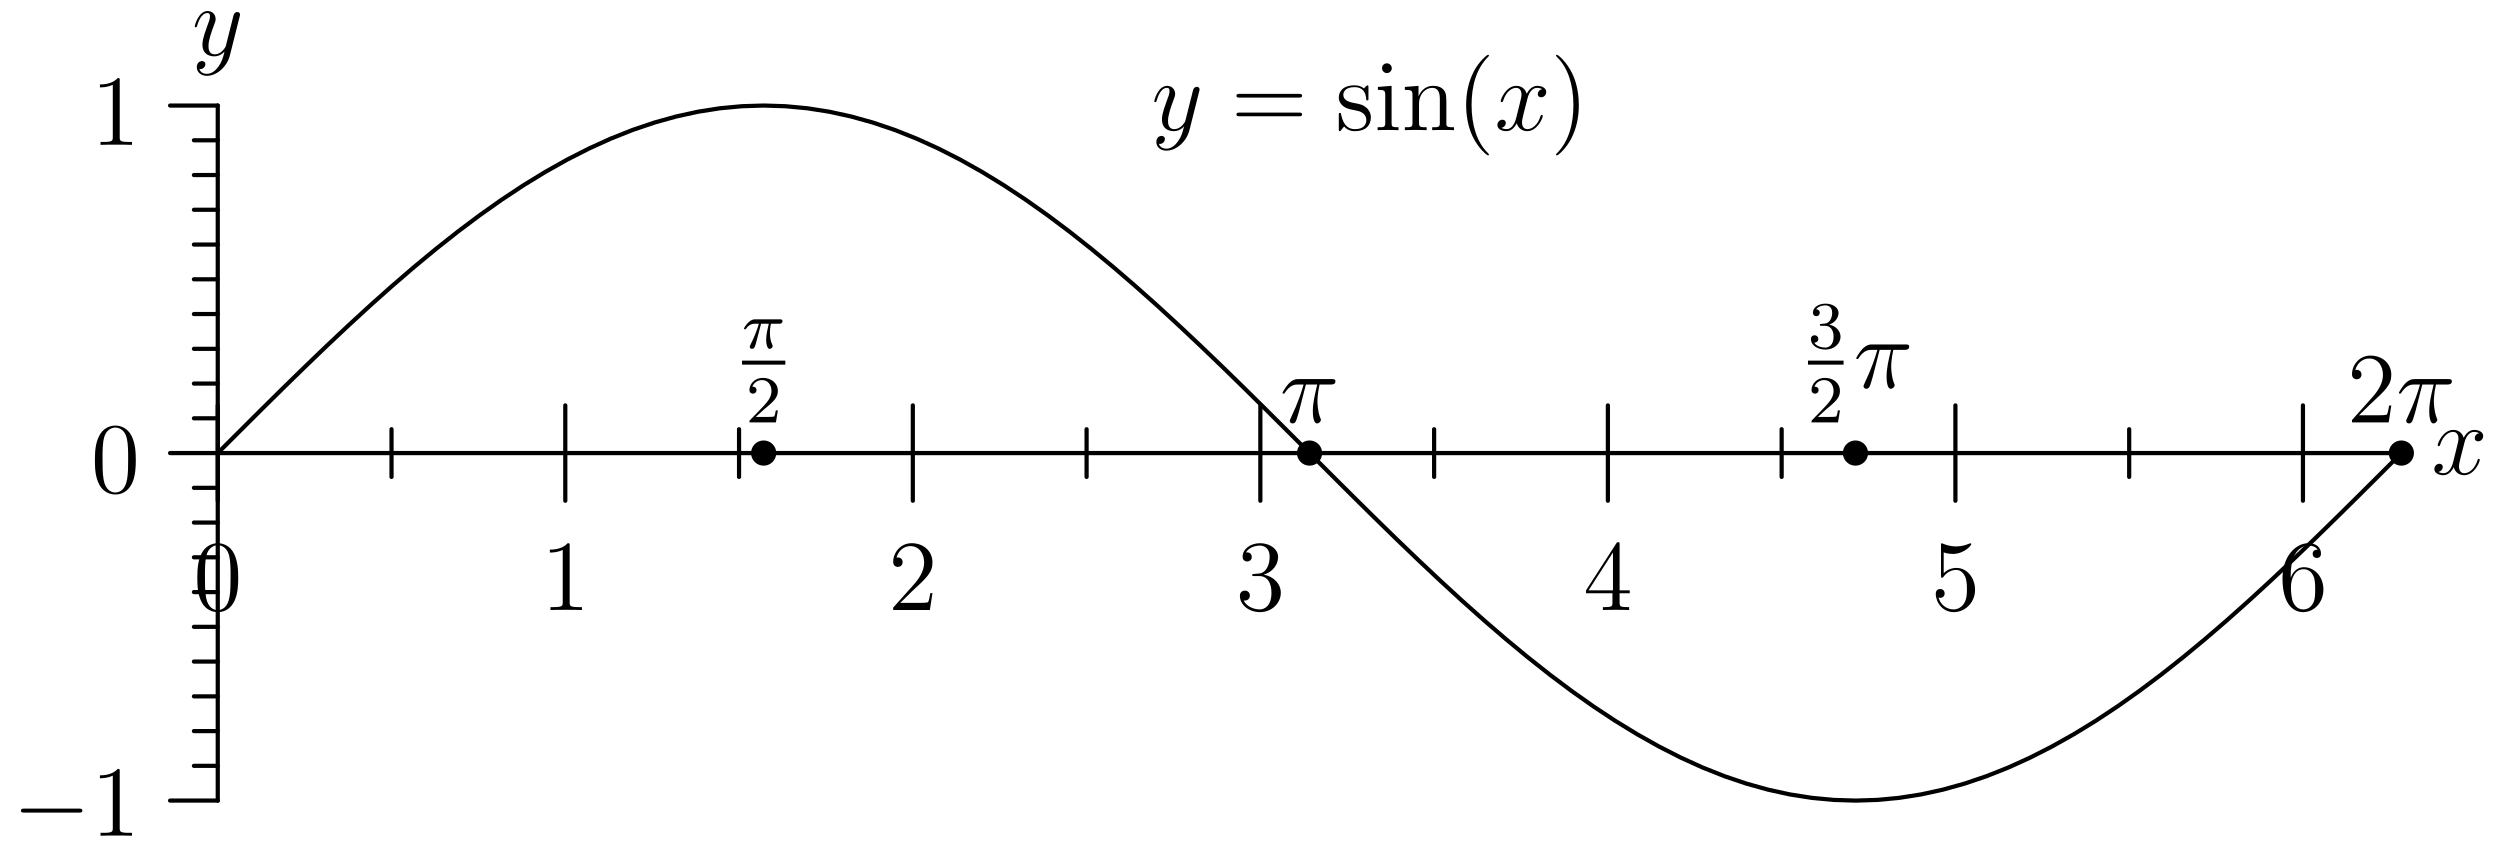
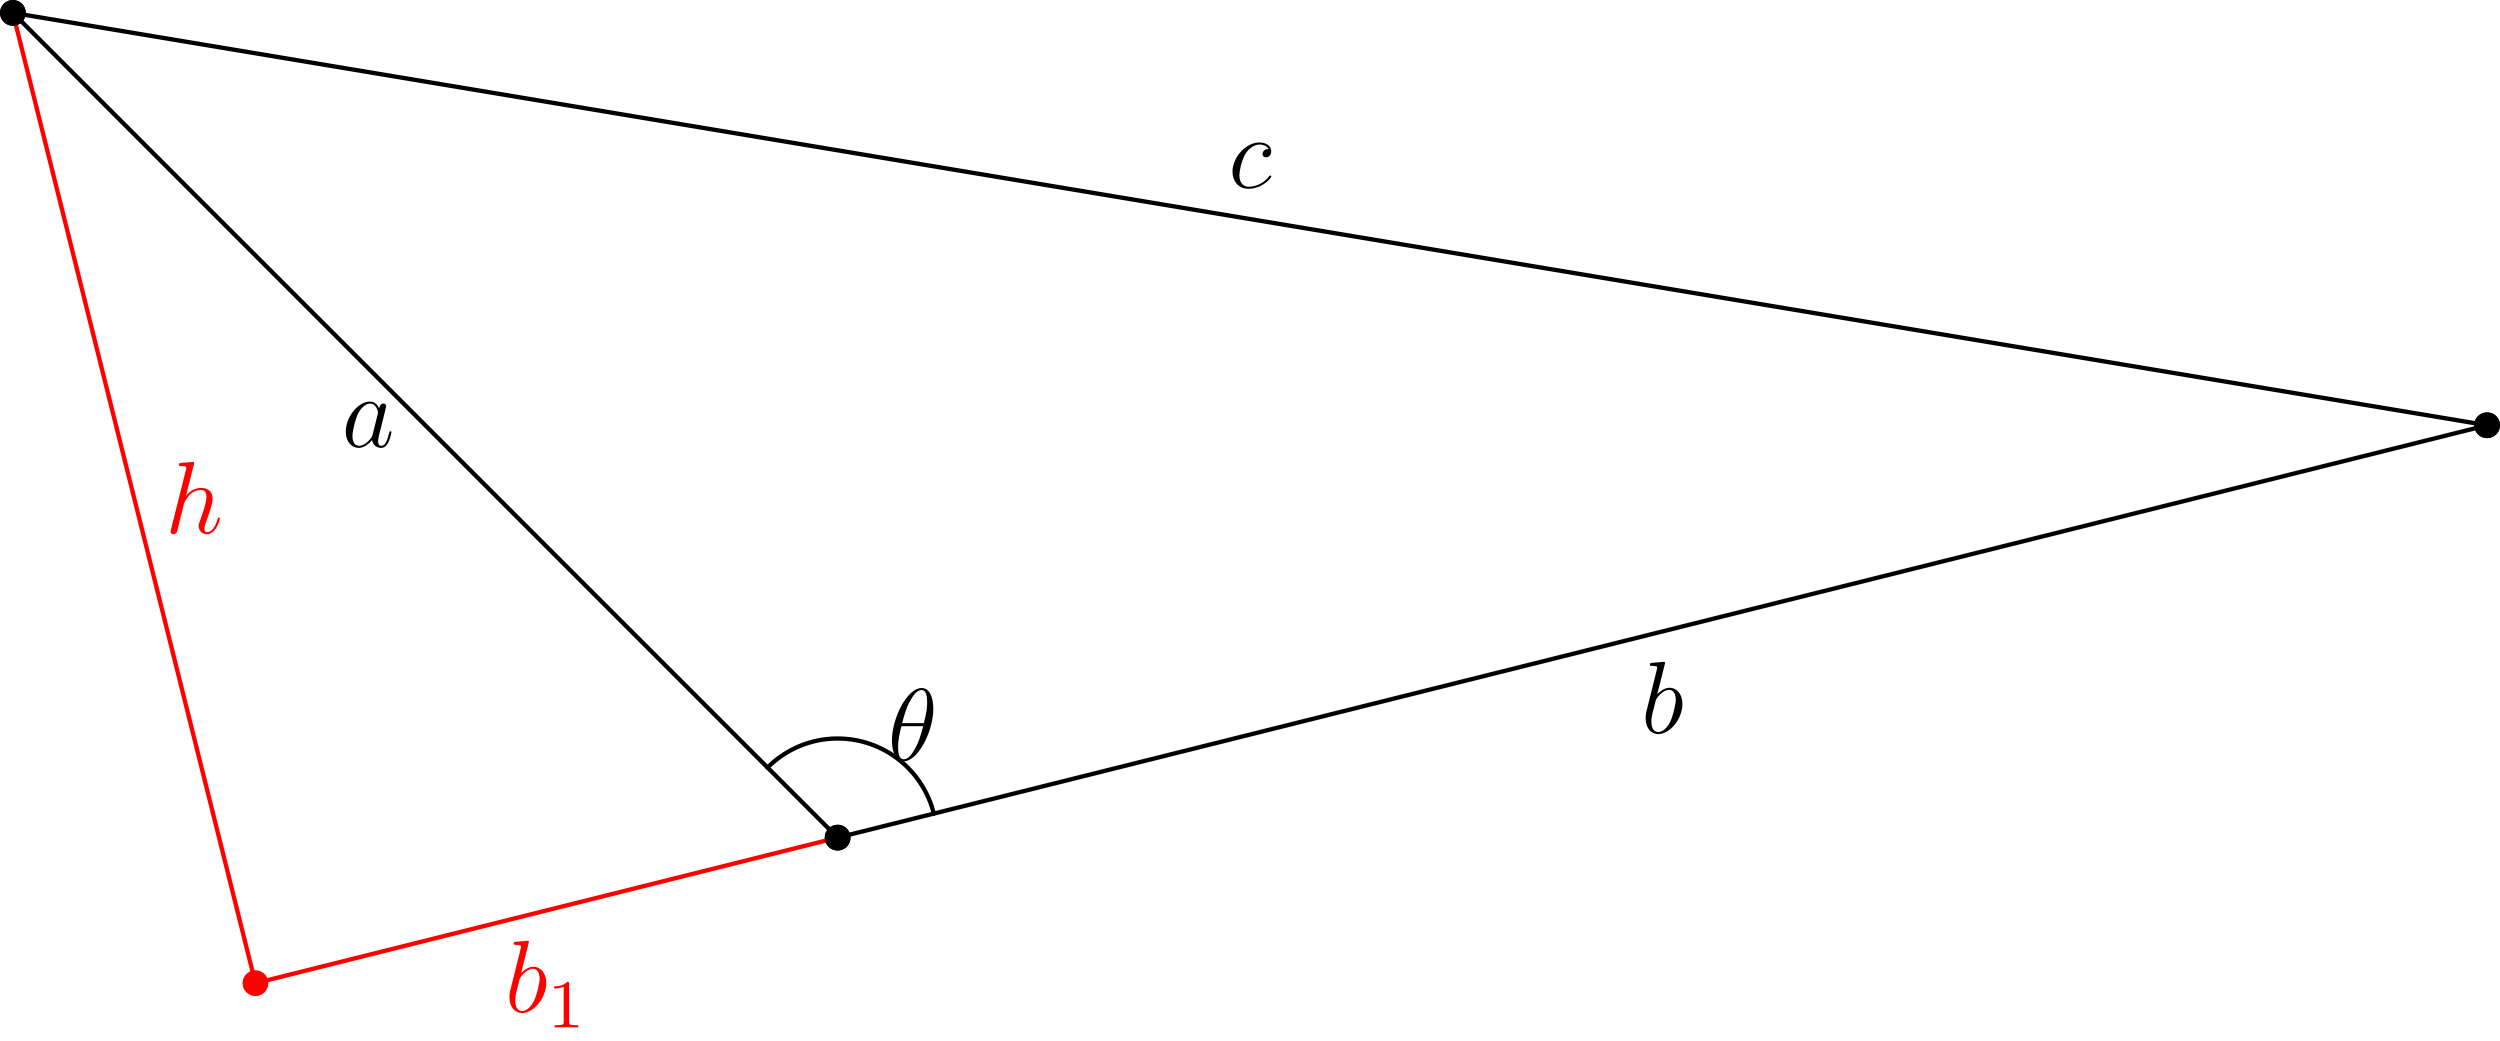
- <svg xmlns="http://www.w3.org/2000/svg" xmlns:xlink="http://www.w3.org/1999/xlink" version="1.1" width="297.384pt" height="101.965pt" viewBox="56.409 53.858 297.384 101.965">
+ <svg xmlns="http://www.w3.org/2000/svg" xmlns:xlink="http://www.w3.org/1999/xlink" version="1.1" width="291pt" height="121.148pt" viewBox="56.409 53.858 291 121.148">
  <defs>
-     <path id="g3-50" d="M2.248-1.626C2.375-1.745 2.71-2.008 2.837-2.12C3.332-2.574 3.802-3.013 3.802-3.738C3.802-4.686 3.005-5.3 2.008-5.3C1.052-5.3 .422-4.575 .422-3.866C.422-3.475 .733-3.419 .845-3.419C1.012-3.419 1.259-3.539 1.259-3.842C1.259-4.256 .861-4.256 .765-4.256C.996-4.838 1.53-5.037 1.921-5.037C2.662-5.037 3.045-4.407 3.045-3.738C3.045-2.909 2.463-2.303 1.522-1.339L.518-.303C.422-.215 .422-.199 .422 0H3.571L3.802-1.427H3.555C3.531-1.267 3.467-.869 3.371-.717C3.324-.654 2.718-.654 2.59-.654H1.172L2.248-1.626Z" />
-     <path id="g3-51" d="M2.016-2.662C2.646-2.662 3.045-2.2 3.045-1.363C3.045-.367 2.479-.072 2.056-.072C1.618-.072 1.02-.231 .741-.654C1.028-.654 1.227-.837 1.227-1.1C1.227-1.355 1.044-1.538 .789-1.538C.574-1.538 .351-1.403 .351-1.084C.351-.327 1.164 .167 2.072 .167C3.132 .167 3.873-.566 3.873-1.363C3.873-2.024 3.347-2.63 2.534-2.805C3.164-3.029 3.634-3.571 3.634-4.208S2.917-5.3 2.088-5.3C1.235-5.3 .59-4.838 .59-4.232C.59-3.937 .789-3.81 .996-3.81C1.243-3.81 1.403-3.985 1.403-4.216C1.403-4.511 1.148-4.623 .972-4.631C1.307-5.069 1.921-5.093 2.064-5.093C2.271-5.093 2.877-5.029 2.877-4.208C2.877-3.65 2.646-3.316 2.534-3.188C2.295-2.941 2.112-2.925 1.626-2.893C1.474-2.885 1.411-2.877 1.411-2.774C1.411-2.662 1.482-2.662 1.618-2.662H2.016Z" />
-     <path id="g1-25" d="M2.264-2.909H3.18C3.013-2.184 2.869-1.594 2.869-1.004C2.869-.948 2.869-.606 2.957-.319C3.061 .016 3.14 .08 3.284 .08C3.459 .08 3.642-.072 3.642-.263C3.642-.319 3.634-.335 3.602-.406C3.435-.773 3.316-1.156 3.316-1.809C3.316-1.993 3.316-2.327 3.435-2.909H4.4C4.527-2.909 4.615-2.909 4.694-2.973C4.79-3.061 4.814-3.164 4.814-3.212C4.814-3.435 4.615-3.435 4.479-3.435H1.602C1.435-3.435 1.132-3.435 .741-3.053C.454-2.766 .231-2.399 .231-2.343C.231-2.271 .287-2.248 .351-2.248C.43-2.248 .446-2.271 .494-2.335C.885-2.909 1.355-2.909 1.538-2.909H2C1.769-2.064 1.347-1.1 1.052-.518C.996-.399 .917-.239 .917-.167C.917 0 1.052 .08 1.18 .08C1.482 .08 1.562-.223 1.73-.877L2.264-2.909Z" />
-     <path id="g2-25" d="M3.096-4.507H4.447C4.125-3.168 3.921-2.295 3.921-1.339C3.921-1.172 3.921 .12 4.411 .12C4.663 .12 4.878-.108 4.878-.311C4.878-.371 4.878-.395 4.794-.574C4.471-1.399 4.471-2.427 4.471-2.511C4.471-2.582 4.471-3.431 4.722-4.507H6.061C6.217-4.507 6.611-4.507 6.611-4.89C6.611-5.153 6.384-5.153 6.169-5.153H2.236C1.961-5.153 1.554-5.153 1.004-4.567C.693-4.22 .311-3.587 .311-3.515S.371-3.419 .442-3.419C.526-3.419 .538-3.455 .598-3.527C1.219-4.507 1.841-4.507 2.14-4.507H2.821C2.558-3.61 2.26-2.57 1.279-.478C1.184-.287 1.184-.263 1.184-.191C1.184 .06 1.399 .12 1.506 .12C1.853 .12 1.949-.191 2.092-.693C2.283-1.303 2.283-1.327 2.403-1.805L3.096-4.507Z" />
-     <path id="g2-120" d="M5.667-4.878C5.284-4.806 5.141-4.519 5.141-4.292C5.141-4.005 5.368-3.909 5.535-3.909C5.894-3.909 6.145-4.22 6.145-4.543C6.145-5.045 5.571-5.272 5.069-5.272C4.34-5.272 3.933-4.555 3.826-4.328C3.551-5.224 2.809-5.272 2.594-5.272C1.375-5.272 .729-3.706 .729-3.443C.729-3.395 .777-3.335 .861-3.335C.956-3.335 .98-3.407 1.004-3.455C1.411-4.782 2.212-5.033 2.558-5.033C3.096-5.033 3.204-4.531 3.204-4.244C3.204-3.981 3.132-3.706 2.989-3.132L2.582-1.494C2.403-.777 2.056-.12 1.423-.12C1.363-.12 1.064-.12 .813-.275C1.243-.359 1.339-.717 1.339-.861C1.339-1.1 1.16-1.243 .933-1.243C.646-1.243 .335-.992 .335-.61C.335-.108 .897 .12 1.411 .12C1.985 .12 2.391-.335 2.642-.825C2.833-.12 3.431 .12 3.873 .12C5.093 .12 5.738-1.447 5.738-1.71C5.738-1.769 5.691-1.817 5.619-1.817C5.511-1.817 5.499-1.757 5.464-1.662C5.141-.61 4.447-.12 3.909-.12C3.491-.12 3.264-.43 3.264-.921C3.264-1.184 3.312-1.375 3.503-2.164L3.921-3.79C4.101-4.507 4.507-5.033 5.057-5.033C5.081-5.033 5.416-5.033 5.667-4.878Z" />
-     <path id="g2-121" d="M3.144 1.339C2.821 1.793 2.355 2.2 1.769 2.2C1.626 2.2 1.052 2.176 .873 1.626C.909 1.638 .968 1.638 .992 1.638C1.351 1.638 1.59 1.327 1.59 1.052S1.363 .681 1.184 .681C.992 .681 .574 .825 .574 1.411C.574 2.02 1.088 2.439 1.769 2.439C2.965 2.439 4.172 1.339 4.507 .012L5.679-4.651C5.691-4.71 5.715-4.782 5.715-4.854C5.715-5.033 5.571-5.153 5.392-5.153C5.284-5.153 5.033-5.105 4.937-4.746L4.053-1.231C3.993-1.016 3.993-.992 3.897-.861C3.658-.526 3.264-.12 2.69-.12C2.02-.12 1.961-.777 1.961-1.1C1.961-1.781 2.283-2.702 2.606-3.563C2.738-3.909 2.809-4.077 2.809-4.316C2.809-4.818 2.451-5.272 1.865-5.272C.765-5.272 .323-3.539 .323-3.443C.323-3.395 .371-3.335 .454-3.335C.562-3.335 .574-3.383 .622-3.551C.909-4.555 1.363-5.033 1.829-5.033C1.937-5.033 2.14-5.033 2.14-4.639C2.14-4.328 2.008-3.981 1.829-3.527C1.243-1.961 1.243-1.566 1.243-1.279C1.243-.143 2.056 .12 2.654 .12C3.001 .12 3.431 .012 3.85-.43L3.862-.418C3.682 .287 3.563 .753 3.144 1.339Z" />
-     <path id="g4-40" d="M3.885 2.905C3.885 2.869 3.885 2.845 3.682 2.642C2.487 1.435 1.817-.538 1.817-2.977C1.817-5.296 2.379-7.293 3.766-8.703C3.885-8.811 3.885-8.835 3.885-8.871C3.885-8.942 3.826-8.966 3.778-8.966C3.622-8.966 2.642-8.106 2.056-6.934C1.447-5.727 1.172-4.447 1.172-2.977C1.172-1.913 1.339-.49 1.961 .789C2.666 2.224 3.646 3.001 3.778 3.001C3.826 3.001 3.885 2.977 3.885 2.905Z" />
-     <path id="g4-41" d="M3.371-2.977C3.371-3.885 3.252-5.368 2.582-6.755C1.877-8.189 .897-8.966 .765-8.966C.717-8.966 .658-8.942 .658-8.871C.658-8.835 .658-8.811 .861-8.608C2.056-7.4 2.726-5.428 2.726-2.989C2.726-.669 2.164 1.327 .777 2.738C.658 2.845 .658 2.869 .658 2.905C.658 2.977 .717 3.001 .765 3.001C.921 3.001 1.901 2.14 2.487 .968C3.096-.251 3.371-1.542 3.371-2.977Z" />
-     <path id="g4-48" d="M5.356-3.826C5.356-4.818 5.296-5.786 4.866-6.695C4.376-7.687 3.515-7.95 2.929-7.95C2.236-7.95 1.387-7.603 .944-6.611C.61-5.858 .49-5.117 .49-3.826C.49-2.666 .574-1.793 1.004-.944C1.47-.036 2.295 .251 2.917 .251C3.957 .251 4.555-.371 4.902-1.064C5.332-1.961 5.356-3.132 5.356-3.826ZM2.917 .012C2.534 .012 1.757-.203 1.53-1.506C1.399-2.224 1.399-3.132 1.399-3.969C1.399-4.949 1.399-5.834 1.59-6.539C1.793-7.34 2.403-7.711 2.917-7.711C3.371-7.711 4.065-7.436 4.292-6.408C4.447-5.727 4.447-4.782 4.447-3.969C4.447-3.168 4.447-2.26 4.316-1.53C4.089-.215 3.335 .012 2.917 .012Z" />
-     <path id="g4-49" d="M3.443-7.663C3.443-7.938 3.443-7.95 3.204-7.95C2.917-7.627 2.319-7.185 1.088-7.185V-6.838C1.363-6.838 1.961-6.838 2.618-7.149V-.921C2.618-.49 2.582-.347 1.53-.347H1.16V0C1.482-.024 2.642-.024 3.037-.024S4.579-.024 4.902 0V-.347H4.531C3.479-.347 3.443-.49 3.443-.921V-7.663Z" />
-     <path id="g4-50" d="M5.26-2.008H4.997C4.961-1.805 4.866-1.148 4.746-.956C4.663-.849 3.981-.849 3.622-.849H1.411C1.733-1.124 2.463-1.889 2.774-2.176C4.591-3.85 5.26-4.471 5.26-5.655C5.26-7.03 4.172-7.95 2.786-7.95S.586-6.767 .586-5.738C.586-5.129 1.112-5.129 1.148-5.129C1.399-5.129 1.71-5.308 1.71-5.691C1.71-6.025 1.482-6.253 1.148-6.253C1.04-6.253 1.016-6.253 .98-6.241C1.207-7.054 1.853-7.603 2.63-7.603C3.646-7.603 4.268-6.755 4.268-5.655C4.268-4.639 3.682-3.754 3.001-2.989L.586-.287V0H4.949L5.26-2.008Z" />
-     <path id="g4-51" d="M2.2-4.292C1.997-4.28 1.949-4.268 1.949-4.16C1.949-4.041 2.008-4.041 2.224-4.041H2.774C3.79-4.041 4.244-3.204 4.244-2.056C4.244-.49 3.431-.072 2.845-.072C2.271-.072 1.291-.347 .944-1.136C1.327-1.076 1.674-1.291 1.674-1.722C1.674-2.068 1.423-2.307 1.088-2.307C.801-2.307 .49-2.14 .49-1.686C.49-.622 1.554 .251 2.881 .251C4.304 .251 5.356-.837 5.356-2.044C5.356-3.144 4.471-4.005 3.324-4.208C4.364-4.507 5.033-5.38 5.033-6.312C5.033-7.257 4.053-7.95 2.893-7.95C1.698-7.95 .813-7.221 .813-6.348C.813-5.87 1.184-5.774 1.363-5.774C1.614-5.774 1.901-5.954 1.901-6.312C1.901-6.695 1.614-6.862 1.351-6.862C1.279-6.862 1.255-6.862 1.219-6.85C1.674-7.663 2.798-7.663 2.857-7.663C3.252-7.663 4.029-7.484 4.029-6.312C4.029-6.085 3.993-5.416 3.646-4.902C3.288-4.376 2.881-4.34 2.558-4.328L2.2-4.292Z" />
-     <path id="g4-52" d="M4.316-7.783C4.316-8.01 4.316-8.07 4.148-8.07C4.053-8.07 4.017-8.07 3.921-7.926L.323-2.343V-1.997H3.467V-.909C3.467-.466 3.443-.347 2.57-.347H2.331V0C2.606-.024 3.551-.024 3.885-.024S5.177-.024 5.452 0V-.347H5.212C4.352-.347 4.316-.466 4.316-.909V-1.997H5.523V-2.343H4.316V-7.783ZM3.527-6.85V-2.343H.622L3.527-6.85Z" />
-     <path id="g4-53" d="M1.53-6.85C2.044-6.683 2.463-6.671 2.594-6.671C3.945-6.671 4.806-7.663 4.806-7.831C4.806-7.878 4.782-7.938 4.71-7.938C4.686-7.938 4.663-7.938 4.555-7.89C3.885-7.603 3.312-7.568 3.001-7.568C2.212-7.568 1.65-7.807 1.423-7.902C1.339-7.938 1.315-7.938 1.303-7.938C1.207-7.938 1.207-7.867 1.207-7.675V-4.125C1.207-3.909 1.207-3.838 1.351-3.838C1.411-3.838 1.423-3.85 1.542-3.993C1.877-4.483 2.439-4.77 3.037-4.77C3.67-4.77 3.981-4.184 4.077-3.981C4.28-3.515 4.292-2.929 4.292-2.475S4.292-1.339 3.957-.801C3.694-.371 3.228-.072 2.702-.072C1.913-.072 1.136-.61 .921-1.482C.98-1.459 1.052-1.447 1.112-1.447C1.315-1.447 1.638-1.566 1.638-1.973C1.638-2.307 1.411-2.499 1.112-2.499C.897-2.499 .586-2.391 .586-1.925C.586-.909 1.399 .251 2.726 .251C4.077 .251 5.26-.885 5.26-2.403C5.26-3.826 4.304-5.009 3.049-5.009C2.367-5.009 1.841-4.71 1.53-4.376V-6.85Z" />
-     <path id="g4-54" d="M1.47-4.16C1.47-7.185 2.941-7.663 3.587-7.663C4.017-7.663 4.447-7.532 4.674-7.173C4.531-7.173 4.077-7.173 4.077-6.683C4.077-6.42 4.256-6.193 4.567-6.193C4.866-6.193 5.069-6.372 5.069-6.719C5.069-7.34 4.615-7.95 3.575-7.95C2.068-7.95 .49-6.408 .49-3.778C.49-.49 1.925 .251 2.941 .251C4.244 .251 5.356-.885 5.356-2.439C5.356-4.029 4.244-5.093 3.049-5.093C1.985-5.093 1.59-4.172 1.47-3.838V-4.16ZM2.941-.072C2.188-.072 1.829-.741 1.722-.992C1.614-1.303 1.494-1.889 1.494-2.726C1.494-3.67 1.925-4.854 3.001-4.854C3.658-4.854 4.005-4.411 4.184-4.005C4.376-3.563 4.376-2.965 4.376-2.451C4.376-1.841 4.376-1.303 4.148-.849C3.85-.275 3.419-.072 2.941-.072Z" />
-     <path id="g4-61" d="M8.07-3.873C8.237-3.873 8.452-3.873 8.452-4.089C8.452-4.316 8.249-4.316 8.07-4.316H1.028C.861-4.316 .646-4.316 .646-4.101C.646-3.873 .849-3.873 1.028-3.873H8.07ZM8.07-1.65C8.237-1.65 8.452-1.65 8.452-1.865C8.452-2.092 8.249-2.092 8.07-2.092H1.028C.861-2.092 .646-2.092 .646-1.877C.646-1.65 .849-1.65 1.028-1.65H8.07Z" />
-     <path id="g4-105" d="M2.08-7.364C2.08-7.675 1.829-7.95 1.494-7.95C1.184-7.95 .921-7.699 .921-7.376C.921-7.018 1.207-6.791 1.494-6.791C1.865-6.791 2.08-7.101 2.08-7.364ZM.43-5.141V-4.794C1.196-4.794 1.303-4.722 1.303-4.136V-.885C1.303-.347 1.172-.347 .395-.347V0C.729-.024 1.303-.024 1.65-.024C1.781-.024 2.475-.024 2.881 0V-.347C2.104-.347 2.056-.406 2.056-.873V-5.272L.43-5.141Z" />
-     <path id="g4-110" d="M5.32-2.905C5.32-4.017 5.32-4.352 5.045-4.734C4.698-5.2 4.136-5.272 3.73-5.272C2.57-5.272 2.116-4.28 2.02-4.041H2.008V-5.272L.383-5.141V-4.794C1.196-4.794 1.291-4.71 1.291-4.125V-.885C1.291-.347 1.16-.347 .383-.347V0C.693-.024 1.339-.024 1.674-.024C2.02-.024 2.666-.024 2.977 0V-.347C2.212-.347 2.068-.347 2.068-.885V-3.108C2.068-4.364 2.893-5.033 3.634-5.033S4.543-4.423 4.543-3.694V-.885C4.543-.347 4.411-.347 3.634-.347V0C3.945-.024 4.591-.024 4.926-.024C5.272-.024 5.918-.024 6.229 0V-.347C5.631-.347 5.332-.347 5.32-.705V-2.905Z" />
-     <path id="g4-115" d="M3.921-5.057C3.921-5.272 3.921-5.332 3.802-5.332C3.706-5.332 3.479-5.069 3.395-4.961C3.025-5.26 2.654-5.332 2.271-5.332C.825-5.332 .395-4.543 .395-3.885C.395-3.754 .395-3.335 .849-2.917C1.231-2.582 1.638-2.499 2.188-2.391C2.845-2.26 3.001-2.224 3.3-1.985C3.515-1.805 3.67-1.542 3.67-1.207C3.67-.693 3.371-.12 2.319-.12C1.53-.12 .956-.574 .693-1.769C.646-1.985 .646-1.997 .634-2.008C.61-2.056 .562-2.056 .526-2.056C.395-2.056 .395-1.997 .395-1.781V-.155C.395 .06 .395 .12 .514 .12C.574 .12 .586 .108 .789-.143C.849-.227 .849-.251 1.028-.442C1.482 .12 2.128 .12 2.331 .12C3.587 .12 4.208-.574 4.208-1.518C4.208-2.164 3.814-2.546 3.706-2.654C3.276-3.025 2.953-3.096 2.164-3.24C1.805-3.312 .933-3.479 .933-4.196C.933-4.567 1.184-5.117 2.26-5.117C3.563-5.117 3.634-4.005 3.658-3.634C3.67-3.539 3.754-3.539 3.79-3.539C3.921-3.539 3.921-3.599 3.921-3.814V-5.057Z" />
-     <path id="g0-0" d="M7.878-2.75C8.082-2.75 8.297-2.75 8.297-2.989S8.082-3.228 7.878-3.228H1.411C1.207-3.228 .992-3.228 .992-2.989S1.207-2.75 1.411-2.75H7.878Z" />
+     <path id="g1-49" d="M2.503-5.077C2.503-5.292 2.487-5.3 2.271-5.3C1.945-4.981 1.522-4.79 .765-4.79V-4.527C.98-4.527 1.411-4.527 1.873-4.742V-.654C1.873-.359 1.849-.263 1.092-.263H.813V0C1.14-.024 1.825-.024 2.184-.024S3.236-.024 3.563 0V-.263H3.284C2.527-.263 2.503-.359 2.503-.654V-5.077Z" />
+     <path id="g0-18" d="M5.296-6.013C5.296-7.233 4.914-8.416 3.933-8.416C2.26-8.416 .478-4.914 .478-2.283C.478-1.733 .598 .12 1.853 .12C3.479 .12 5.296-3.3 5.296-6.013ZM1.674-4.328C1.853-5.033 2.104-6.037 2.582-6.886C2.977-7.603 3.395-8.177 3.921-8.177C4.316-8.177 4.579-7.843 4.579-6.695C4.579-6.265 4.543-5.667 4.196-4.328H1.674ZM4.113-3.969C3.814-2.798 3.563-2.044 3.132-1.291C2.786-.681 2.367-.12 1.865-.12C1.494-.12 1.196-.406 1.196-1.59C1.196-2.367 1.387-3.18 1.578-3.969H4.113Z" />
+     <path id="g0-97" d="M3.599-1.423C3.539-1.219 3.539-1.196 3.371-.968C3.108-.634 2.582-.12 2.02-.12C1.53-.12 1.255-.562 1.255-1.267C1.255-1.925 1.626-3.264 1.853-3.766C2.26-4.603 2.821-5.033 3.288-5.033C4.077-5.033 4.232-4.053 4.232-3.957C4.232-3.945 4.196-3.79 4.184-3.766L3.599-1.423ZM4.364-4.483C4.232-4.794 3.909-5.272 3.288-5.272C1.937-5.272 .478-3.527 .478-1.757C.478-.574 1.172 .12 1.985 .12C2.642 .12 3.204-.395 3.539-.789C3.658-.084 4.22 .12 4.579 .12S5.224-.096 5.44-.526C5.631-.933 5.798-1.662 5.798-1.71C5.798-1.769 5.75-1.817 5.679-1.817C5.571-1.817 5.559-1.757 5.511-1.578C5.332-.873 5.105-.12 4.615-.12C4.268-.12 4.244-.43 4.244-.669C4.244-.944 4.28-1.076 4.388-1.542C4.471-1.841 4.531-2.104 4.627-2.451C5.069-4.244 5.177-4.674 5.177-4.746C5.177-4.914 5.045-5.045 4.866-5.045C4.483-5.045 4.388-4.627 4.364-4.483Z" />
+     <path id="g0-98" d="M2.762-7.998C2.774-8.046 2.798-8.118 2.798-8.177C2.798-8.297 2.678-8.297 2.654-8.297C2.642-8.297 2.212-8.261 1.997-8.237C1.793-8.225 1.614-8.201 1.399-8.189C1.112-8.165 1.028-8.153 1.028-7.938C1.028-7.819 1.148-7.819 1.267-7.819C1.877-7.819 1.877-7.711 1.877-7.592C1.877-7.508 1.781-7.161 1.733-6.946L1.447-5.798C1.327-5.32 .646-2.606 .598-2.391C.538-2.092 .538-1.889 .538-1.733C.538-.514 1.219 .12 1.997 .12C3.383 .12 4.818-1.662 4.818-3.395C4.818-4.495 4.196-5.272 3.3-5.272C2.678-5.272 2.116-4.758 1.889-4.519L2.762-7.998ZM2.008-.12C1.626-.12 1.207-.406 1.207-1.339C1.207-1.733 1.243-1.961 1.459-2.798C1.494-2.953 1.686-3.718 1.733-3.873C1.757-3.969 2.463-5.033 3.276-5.033C3.802-5.033 4.041-4.507 4.041-3.885C4.041-3.312 3.706-1.961 3.407-1.339C3.108-.693 2.558-.12 2.008-.12Z" />
+     <path id="g0-99" d="M4.674-4.495C4.447-4.495 4.34-4.495 4.172-4.352C4.101-4.292 3.969-4.113 3.969-3.921C3.969-3.682 4.148-3.539 4.376-3.539C4.663-3.539 4.985-3.778 4.985-4.256C4.985-4.83 4.435-5.272 3.61-5.272C2.044-5.272 .478-3.563 .478-1.865C.478-.825 1.124 .12 2.343 .12C3.969 .12 4.997-1.148 4.997-1.303C4.997-1.375 4.926-1.435 4.878-1.435C4.842-1.435 4.83-1.423 4.722-1.315C3.957-.299 2.821-.12 2.367-.12C1.542-.12 1.279-.837 1.279-1.435C1.279-1.853 1.482-3.013 1.913-3.826C2.224-4.388 2.869-5.033 3.622-5.033C3.778-5.033 4.435-5.009 4.674-4.495Z" />
+     <path id="g0-104" d="M3.359-7.998C3.371-8.046 3.395-8.118 3.395-8.177C3.395-8.297 3.276-8.297 3.252-8.297C3.24-8.297 2.654-8.249 2.594-8.237C2.391-8.225 2.212-8.201 1.997-8.189C1.698-8.165 1.614-8.153 1.614-7.938C1.614-7.819 1.71-7.819 1.877-7.819C2.463-7.819 2.475-7.711 2.475-7.592C2.475-7.52 2.451-7.424 2.439-7.388L.705-.466C.658-.287 .658-.263 .658-.191C.658 .072 .861 .12 .98 .12C1.184 .12 1.339-.036 1.399-.167L1.937-2.331C1.997-2.594 2.068-2.845 2.128-3.108C2.26-3.61 2.26-3.622 2.487-3.969S3.252-5.033 4.172-5.033C4.651-5.033 4.818-4.674 4.818-4.196C4.818-3.527 4.352-2.224 4.089-1.506C3.981-1.219 3.921-1.064 3.921-.849C3.921-.311 4.292 .12 4.866 .12C5.978 .12 6.396-1.638 6.396-1.71C6.396-1.769 6.348-1.817 6.276-1.817C6.169-1.817 6.157-1.781 6.097-1.578C5.822-.622 5.38-.12 4.902-.12C4.782-.12 4.591-.132 4.591-.514C4.591-.825 4.734-1.207 4.782-1.339C4.997-1.913 5.535-3.324 5.535-4.017C5.535-4.734 5.117-5.272 4.208-5.272C3.527-5.272 2.929-4.949 2.439-4.328L3.359-7.998Z" />
  </defs>
  <g id="page1">
-     <g>
-       <g transform="matrix(0.996264 0 0 0.996264 82.3123 107.752)">
-         <path d="M 0 41.495L 0 -41.495" fill="none" stroke="#000000" stroke-linecap="round" stroke-linejoin="round" stroke-miterlimit="10.037" stroke-width="0.502" />
-       </g>
+     <g transform="matrix(0.996264 0 0 0.996264 153.909 151.358)">
+       <circle cx="192.72" cy="-48.18" fill="#000000" r="1.506" />
    </g>
-     <g>
-       <g transform="matrix(0.996264 0 0 0.996264 82.3123 107.752)">
-         <path d="M 0 41.495L -5.691 41.495" fill="none" stroke="#000000" stroke-linecap="round" stroke-linejoin="round" stroke-miterlimit="10.037" stroke-width="0.502" />
-       </g>
+     <g transform="matrix(0.996264 0 0 0.996264 153.909 151.358)">
+       <circle cx="-96.36" cy="-96.36" fill="#000000" r="1.506" />
    </g>
-     <g>
-       <g transform="matrix(0.996264 0 0 0.996264 82.3123 107.752)">
-         <path d="M 0 0L -5.691 -0" fill="none" stroke="#000000" stroke-linecap="round" stroke-linejoin="round" stroke-miterlimit="10.037" stroke-width="0.502" />
-       </g>
+     <g transform="matrix(0.996264 0 0 0.996264 153.909 151.358)">
+       <circle cx="0" cy="-0" fill="#000000" r="1.506" />
    </g>
-     <g>
-       <g transform="matrix(0.996264 0 0 0.996264 82.3123 107.752)">
-         <path d="M 0 -41.495L -5.691 -41.495" fill="none" stroke="#000000" stroke-linecap="round" stroke-linejoin="round" stroke-miterlimit="10.037" stroke-width="0.502" />
-       </g>
+     <g transform="matrix(0.996264 0 0 0.996264 153.909 151.358)">
+       <path d="M 192.72 -48.18L -96.36 -96.36L 0 0L 192.72 -48.18Z" fill="none" stroke="#000000" stroke-linecap="round" stroke-linejoin="round" stroke-miterlimit="10.037" stroke-width="0.502" />
    </g>
-     <g>
-       <g transform="matrix(0.996264 0 0 0.996264 82.3123 107.752)">
-         <path d="M 0 37.346L -2.845 37.346" fill="none" stroke="#000000" stroke-linecap="round" stroke-linejoin="round" stroke-miterlimit="10.037" stroke-width="0.502" />
-       </g>
+     <use x="96.182" y="105.872" xlink:href="#g0-97" />
+     <use x="247.425" y="139.187" xlink:href="#g0-98" />
+     <use x="199.394" y="75.712" xlink:href="#g0-99" />
+     <g transform="matrix(0.996264 0 0 0.996264 153.909 151.358)">
+       <path d="M 11.238 -2.809C 9.982 -7.848 5.427 -11.581 0 -11.581C -3.198 -11.581 -6.093 -10.285 -8.189 -8.189" fill="none" stroke="#000000" stroke-linecap="round" stroke-linejoin="round" stroke-miterlimit="10.037" stroke-width="0.502" />
    </g>
-     <g>
-       <g transform="matrix(0.996264 0 0 0.996264 82.3123 107.752)">
-         <path d="M 0 33.196L -2.845 33.196" fill="none" stroke="#000000" stroke-linecap="round" stroke-linejoin="round" stroke-miterlimit="10.037" stroke-width="0.502" />
-       </g>
+     <use x="159.75" y="142.358" xlink:href="#g0-18" />
+     <g transform="matrix(0.996264 0 0 0.996264 153.909 151.358)">
+       <circle cx="-68.019" cy="17.005" fill="#ff0000" r="1.506" />
    </g>
-     <g>
-       <g transform="matrix(0.996264 0 0 0.996264 82.3123 107.752)">
-         <path d="M 0 29.047L -2.845 29.047" fill="none" stroke="#000000" stroke-linecap="round" stroke-linejoin="round" stroke-miterlimit="10.037" stroke-width="0.502" />
-       </g>
+     <g transform="matrix(0.996264 0 0 0.996264 153.909 151.358)">
+       <path d="M -96.36 -96.36L -68.019 17.005" fill="none" stroke="#ff0000" stroke-linecap="round" stroke-linejoin="round" stroke-miterlimit="10.037" stroke-width="0.502" />
    </g>
-     <g>
-       <g transform="matrix(0.996264 0 0 0.996264 82.3123 107.752)">
-         <path d="M 0 24.897L -2.845 24.897" fill="none" stroke="#000000" stroke-linecap="round" stroke-linejoin="round" stroke-miterlimit="10.037" stroke-width="0.502" />
-       </g>
+     <g transform="matrix(0.996264 0 0 0.996264 153.909 151.358)">
+       <path d="M -68.019 17.005L 0 0" fill="none" stroke="#ff0000" stroke-linecap="round" stroke-linejoin="round" stroke-miterlimit="10.037" stroke-width="0.502" />
    </g>
-     <g>
-       <g transform="matrix(0.996264 0 0 0.996264 82.3123 107.752)">
-         <path d="M 0 20.747L -2.845 20.747" fill="none" stroke="#000000" stroke-linecap="round" stroke-linejoin="round" stroke-miterlimit="10.037" stroke-width="0.502" />
-       </g>
+     <g fill="#f00">
+       <use x="75.617" y="115.92" xlink:href="#g0-104" />
+       <use x="115.176" y="171.658" xlink:href="#g0-98" />
+       <use x="120.153" y="173.451" xlink:href="#g1-49" />
    </g>
-     <g>
-       <g transform="matrix(0.996264 0 0 0.996264 82.3123 107.752)">
-         <path d="M 0 16.598L -2.845 16.598" fill="none" stroke="#000000" stroke-linecap="round" stroke-linejoin="round" stroke-miterlimit="10.037" stroke-width="0.502" />
-       </g>
+     <g transform="matrix(0.996264 0 0 0.996264 153.909 151.358)">
+       <circle cx="192.72" cy="-48.18" fill="#000000" r="1.506" />
    </g>
-     <g>
-       <g transform="matrix(0.996264 0 0 0.996264 82.3123 107.752)">
-         <path d="M 0 12.448L -2.845 12.448" fill="none" stroke="#000000" stroke-linecap="round" stroke-linejoin="round" stroke-miterlimit="10.037" stroke-width="0.502" />
-       </g>
+     <g transform="matrix(0.996264 0 0 0.996264 153.909 151.358)">
+       <circle cx="-96.36" cy="-96.36" fill="#000000" r="1.506" />
    </g>
-     <g>
-       <g transform="matrix(0.996264 0 0 0.996264 82.3123 107.752)">
-         <path d="M 0 8.299L -2.845 8.299" fill="none" stroke="#000000" stroke-linecap="round" stroke-linejoin="round" stroke-miterlimit="10.037" stroke-width="0.502" />
-       </g>
+     <g transform="matrix(0.996264 0 0 0.996264 153.909 151.358)">
+       <circle cx="0" cy="-0" fill="#000000" r="1.506" />
    </g>
-     <g>
-       <g transform="matrix(0.996264 0 0 0.996264 82.3123 107.752)">
-         <path d="M 0 4.149L -2.845 4.149" fill="none" stroke="#000000" stroke-linecap="round" stroke-linejoin="round" stroke-miterlimit="10.037" stroke-width="0.502" />
-       </g>
-     </g>
-     <g>
-       <g transform="matrix(0.996264 0 0 0.996264 82.3123 107.752)">
-         <path d="M 0 -4.149L -2.845 -4.149" fill="none" stroke="#000000" stroke-linecap="round" stroke-linejoin="round" stroke-miterlimit="10.037" stroke-width="0.502" />
-       </g>
-     </g>
-     <g>
-       <g transform="matrix(0.996264 0 0 0.996264 82.3123 107.752)">
-         <path d="M 0 -8.299L -2.845 -8.299" fill="none" stroke="#000000" stroke-linecap="round" stroke-linejoin="round" stroke-miterlimit="10.037" stroke-width="0.502" />
-       </g>
-     </g>
-     <g>
-       <g transform="matrix(0.996264 0 0 0.996264 82.3123 107.752)">
-         <path d="M 0 -12.448L -2.845 -12.448" fill="none" stroke="#000000" stroke-linecap="round" stroke-linejoin="round" stroke-miterlimit="10.037" stroke-width="0.502" />
-       </g>
-     </g>
-     <g>
-       <g transform="matrix(0.996264 0 0 0.996264 82.3123 107.752)">
-         <path d="M 0 -16.598L -2.845 -16.598" fill="none" stroke="#000000" stroke-linecap="round" stroke-linejoin="round" stroke-miterlimit="10.037" stroke-width="0.502" />
-       </g>
-     </g>
-     <g>
-       <g transform="matrix(0.996264 0 0 0.996264 82.3123 107.752)">
-         <path d="M 0 -20.747L -2.845 -20.747" fill="none" stroke="#000000" stroke-linecap="round" stroke-linejoin="round" stroke-miterlimit="10.037" stroke-width="0.502" />
-       </g>
-     </g>
-     <g>
-       <g transform="matrix(0.996264 0 0 0.996264 82.3123 107.752)">
-         <path d="M 0 -24.897L -2.845 -24.897" fill="none" stroke="#000000" stroke-linecap="round" stroke-linejoin="round" stroke-miterlimit="10.037" stroke-width="0.502" />
-       </g>
-     </g>
-     <g>
-       <g transform="matrix(0.996264 0 0 0.996264 82.3123 107.752)">
-         <path d="M 0 -29.047L -2.845 -29.047" fill="none" stroke="#000000" stroke-linecap="round" stroke-linejoin="round" stroke-miterlimit="10.037" stroke-width="0.502" />
-       </g>
-     </g>
-     <g>
-       <g transform="matrix(0.996264 0 0 0.996264 82.3123 107.752)">
-         <path d="M 0 -33.196L -2.845 -33.196" fill="none" stroke="#000000" stroke-linecap="round" stroke-linejoin="round" stroke-miterlimit="10.037" stroke-width="0.502" />
-       </g>
-     </g>
-     <g>
-       <g transform="matrix(0.996264 0 0 0.996264 82.3123 107.752)">
-         <path d="M 0 -37.346L -2.845 -37.346" fill="none" stroke="#000000" stroke-linecap="round" stroke-linejoin="round" stroke-miterlimit="10.037" stroke-width="0.502" />
-       </g>
-     </g>
-     <use x="57.909" y="153.272" xlink:href="#g0-0" />
-     <use x="67.207" y="153.272" xlink:href="#g4-49" />
-     <use x="67.207" y="112.43" xlink:href="#g4-48" />
-     <use x="67.207" y="71.09" xlink:href="#g4-49" />
-     <g>
-       <g transform="matrix(0.996264 0 0 0.996264 82.3123 107.752)">
-         <path d="M -5.78917e-13 -0L 260.721 0" fill="none" stroke="#000000" stroke-linecap="round" stroke-linejoin="round" stroke-miterlimit="10.037" stroke-width="0.502" />
-       </g>
-     </g>
-     <g>
-       <g transform="matrix(0.996264 0 0 0.996264 82.3123 107.752)">
-         <path d="M 9.82014e-29 -5.691L 9.82014e-29 5.691" fill="none" stroke="#000000" stroke-linecap="round" stroke-linejoin="round" stroke-miterlimit="10.037" stroke-width="0.502" />
-       </g>
-     </g>
-     <g>
-       <g transform="matrix(0.996264 0 0 0.996264 82.3123 107.752)">
-         <path d="M 41.495 -5.691L 41.495 5.691" fill="none" stroke="#000000" stroke-linecap="round" stroke-linejoin="round" stroke-miterlimit="10.037" stroke-width="0.502" />
-       </g>
-     </g>
-     <g>
-       <g transform="matrix(0.996264 0 0 0.996264 82.3123 107.752)">
-         <path d="M 82.99 -5.691L 82.99 5.691" fill="none" stroke="#000000" stroke-linecap="round" stroke-linejoin="round" stroke-miterlimit="10.037" stroke-width="0.502" />
-       </g>
-     </g>
-     <g>
-       <g transform="matrix(0.996264 0 0 0.996264 82.3123 107.752)">
-         <path d="M 124.485 -5.691L 124.485 5.691" fill="none" stroke="#000000" stroke-linecap="round" stroke-linejoin="round" stroke-miterlimit="10.037" stroke-width="0.502" />
-       </g>
-     </g>
-     <g>
-       <g transform="matrix(0.996264 0 0 0.996264 82.3123 107.752)">
-         <path d="M 165.98 -5.691L 165.98 5.691" fill="none" stroke="#000000" stroke-linecap="round" stroke-linejoin="round" stroke-miterlimit="10.037" stroke-width="0.502" />
-       </g>
-     </g>
-     <g>
-       <g transform="matrix(0.996264 0 0 0.996264 82.3123 107.752)">
-         <path d="M 207.475 -5.691L 207.475 5.691" fill="none" stroke="#000000" stroke-linecap="round" stroke-linejoin="round" stroke-miterlimit="10.037" stroke-width="0.502" />
-       </g>
-     </g>
-     <g>
-       <g transform="matrix(0.996264 0 0 0.996264 82.3123 107.752)">
-         <path d="M 248.97 -5.691L 248.97 5.691" fill="none" stroke="#000000" stroke-linecap="round" stroke-linejoin="round" stroke-miterlimit="10.037" stroke-width="0.502" />
-       </g>
-     </g>
-     <g>
-       <g transform="matrix(0.996264 0 0 0.996264 82.3123 107.752)">
-         <path d="M 20.747 -2.845L 20.747 2.845" fill="none" stroke="#000000" stroke-linecap="round" stroke-linejoin="round" stroke-miterlimit="10.037" stroke-width="0.502" />
-       </g>
-     </g>
-     <g>
-       <g transform="matrix(0.996264 0 0 0.996264 82.3123 107.752)">
-         <path d="M 62.242 -2.845L 62.242 2.845" fill="none" stroke="#000000" stroke-linecap="round" stroke-linejoin="round" stroke-miterlimit="10.037" stroke-width="0.502" />
-       </g>
-     </g>
-     <g>
-       <g transform="matrix(0.996264 0 0 0.996264 82.3123 107.752)">
-         <path d="M 103.738 -2.845L 103.738 2.845" fill="none" stroke="#000000" stroke-linecap="round" stroke-linejoin="round" stroke-miterlimit="10.037" stroke-width="0.502" />
-       </g>
-     </g>
-     <g>
-       <g transform="matrix(0.996264 0 0 0.996264 82.3123 107.752)">
-         <path d="M 145.233 -2.845L 145.233 2.845" fill="none" stroke="#000000" stroke-linecap="round" stroke-linejoin="round" stroke-miterlimit="10.037" stroke-width="0.502" />
-       </g>
-     </g>
-     <g>
-       <g transform="matrix(0.996264 0 0 0.996264 82.3123 107.752)">
-         <path d="M 186.728 -2.845L 186.728 2.845" fill="none" stroke="#000000" stroke-linecap="round" stroke-linejoin="round" stroke-miterlimit="10.037" stroke-width="0.502" />
-       </g>
-     </g>
-     <g>
-       <g transform="matrix(0.996264 0 0 0.996264 82.3123 107.752)">
-         <path d="M 228.223 -2.845L 228.223 2.845" fill="none" stroke="#000000" stroke-linecap="round" stroke-linejoin="round" stroke-miterlimit="10.037" stroke-width="0.502" />
-       </g>
-     </g>
-     <use x="79.39" y="126.423" xlink:href="#g4-48" />
-     <use x="120.73" y="126.423" xlink:href="#g4-49" />
-     <use x="162.07" y="126.423" xlink:href="#g4-50" />
-     <use x="203.41" y="126.423" xlink:href="#g4-51" />
-     <use x="244.75" y="126.423" xlink:href="#g4-52" />
-     <use x="286.09" y="126.423" xlink:href="#g4-53" />
-     <use x="327.43" y="126.423" xlink:href="#g4-54" />
-     <g transform="matrix(0.996264 0 0 0.996264 82.3123 107.752)">
-       <path d="M 0 0L 2.607 -2.605L 5.214 -5.201L 7.822 -7.775L 10.429 -10.319L 13.036 -12.823L 15.643 -15.275L 18.25 -17.668L 20.858 -19.99L 23.465 -22.234L 26.072 -24.39L 28.679 -26.45L 31.287 -28.405L 33.894 -30.249L 36.501 -31.973L 39.108 -33.57L 41.715 -35.035L 44.323 -36.362L 46.93 -37.546L 49.537 -38.581L 52.144 -39.464L 54.751 -40.191L 57.359 -40.76L 59.966 -41.168L 62.573 -41.413L 65.18 -41.495L 67.787 -41.413L 70.395 -41.168L 73.002 -40.76L 75.609 -40.191L 78.216 -39.464L 80.823 -38.581L 83.431 -37.546L 86.038 -36.362L 88.645 -35.035L 91.252 -33.57L 93.859 -31.973L 96.467 -30.249L 99.074 -28.405L 101.681 -26.45L 104.288 -24.39L 106.896 -22.234L 109.503 -19.99L 112.11 -17.668L 114.717 -15.275L 117.324 -12.823L 119.932 -10.319L 122.539 -7.775L 125.146 -5.201L 127.753 -2.605L 130.36 -5.08167e-15L 132.968 2.605L 135.575 5.201L 138.182 7.775L 140.789 10.319L 143.397 12.823L 146.004 15.275L 148.611 17.668L 151.218 19.99L 153.825 22.234L 156.433 24.39L 159.04 26.45L 161.647 28.405L 164.254 30.249L 166.861 31.973L 169.469 33.57L 172.076 35.035L 174.683 36.362L 177.29 37.546L 179.897 38.581L 182.505 39.464L 185.112 40.191L 187.719 40.76L 190.326 41.168L 192.933 41.413L 195.541 41.495L 198.148 41.413L 200.755 41.168L 203.362 40.76L 205.97 40.191L 208.577 39.464L 211.184 38.581L 213.791 37.546L 216.398 36.362L 219.006 35.035L 221.613 33.57L 224.22 31.973L 226.827 30.249L 229.434 28.405L 232.042 26.45L 234.649 24.39L 237.256 22.234L 239.863 19.99L 242.47 17.668L 245.078 15.275L 247.685 12.823L 250.292 10.319L 252.899 7.775L 255.506 5.201L 258.114 2.605L 260.721 1.01633e-14" fill="none" stroke="#000000" stroke-linecap="round" stroke-linejoin="round" stroke-miterlimit="10.037" stroke-width="0.502" />
-     </g>
-     <use x="345.65" y="110.266" xlink:href="#g2-120" />
-     <use x="79.248" y="60.441" xlink:href="#g2-121" />
-     <g transform="matrix(0.996264 0 0 0.996264 82.3123 107.752)">
-       <circle cx="260.721" cy="-0" fill="#000000" r="1.506" />
-     </g>
-     <use x="335.602" y="104.106" xlink:href="#g4-50" />
-     <use x="341.455" y="104.106" xlink:href="#g2-25" />
-     <g transform="matrix(0.996264 0 0 0.996264 82.3123 107.752)">
-       <circle cx="130.36" cy="-0" fill="#000000" r="1.506" />
-     </g>
-     <use x="208.655" y="104.106" xlink:href="#g2-25" />
-     <g transform="matrix(0.996264 0 0 0.996264 82.3123 107.752)">
-       <circle cx="65.18" cy="-0" fill="#000000" r="1.506" />
-     </g>
-     <use x="144.678" y="95.276" xlink:href="#g1-25" />
-     <rect x="144.678" y="96.755" height=".478" width="5.149" />
-     <use x="145.136" y="104.106" xlink:href="#g3-50" />
-     <g transform="matrix(0.996264 0 0 0.996264 82.3123 107.752)">
-       <circle cx="195.541" cy="-0" fill="#000000" r="1.506" />
-     </g>
-     <use x="271.475" y="95.276" xlink:href="#g3-51" />
-     <rect x="271.475" y="96.755" height=".478" width="4.234" />
-     <use x="271.475" y="104.106" xlink:href="#g3-50" />
-     <use x="276.904" y="99.983" xlink:href="#g2-25" />
-     <use x="193.387" y="69.341" xlink:href="#g2-121" />
-     <use x="202.844" y="69.341" xlink:href="#g4-61" />
-     <use x="215.27" y="69.341" xlink:href="#g4-115" />
-     <use x="219.887" y="69.341" xlink:href="#g4-105" />
-     <use x="223.139" y="69.341" xlink:href="#g4-110" />
-     <use x="229.642" y="69.341" xlink:href="#g4-40" />
-     <use x="234.194" y="69.341" xlink:href="#g2-120" />
-     <use x="240.846" y="69.341" xlink:href="#g4-41" />
  </g>
</svg>
